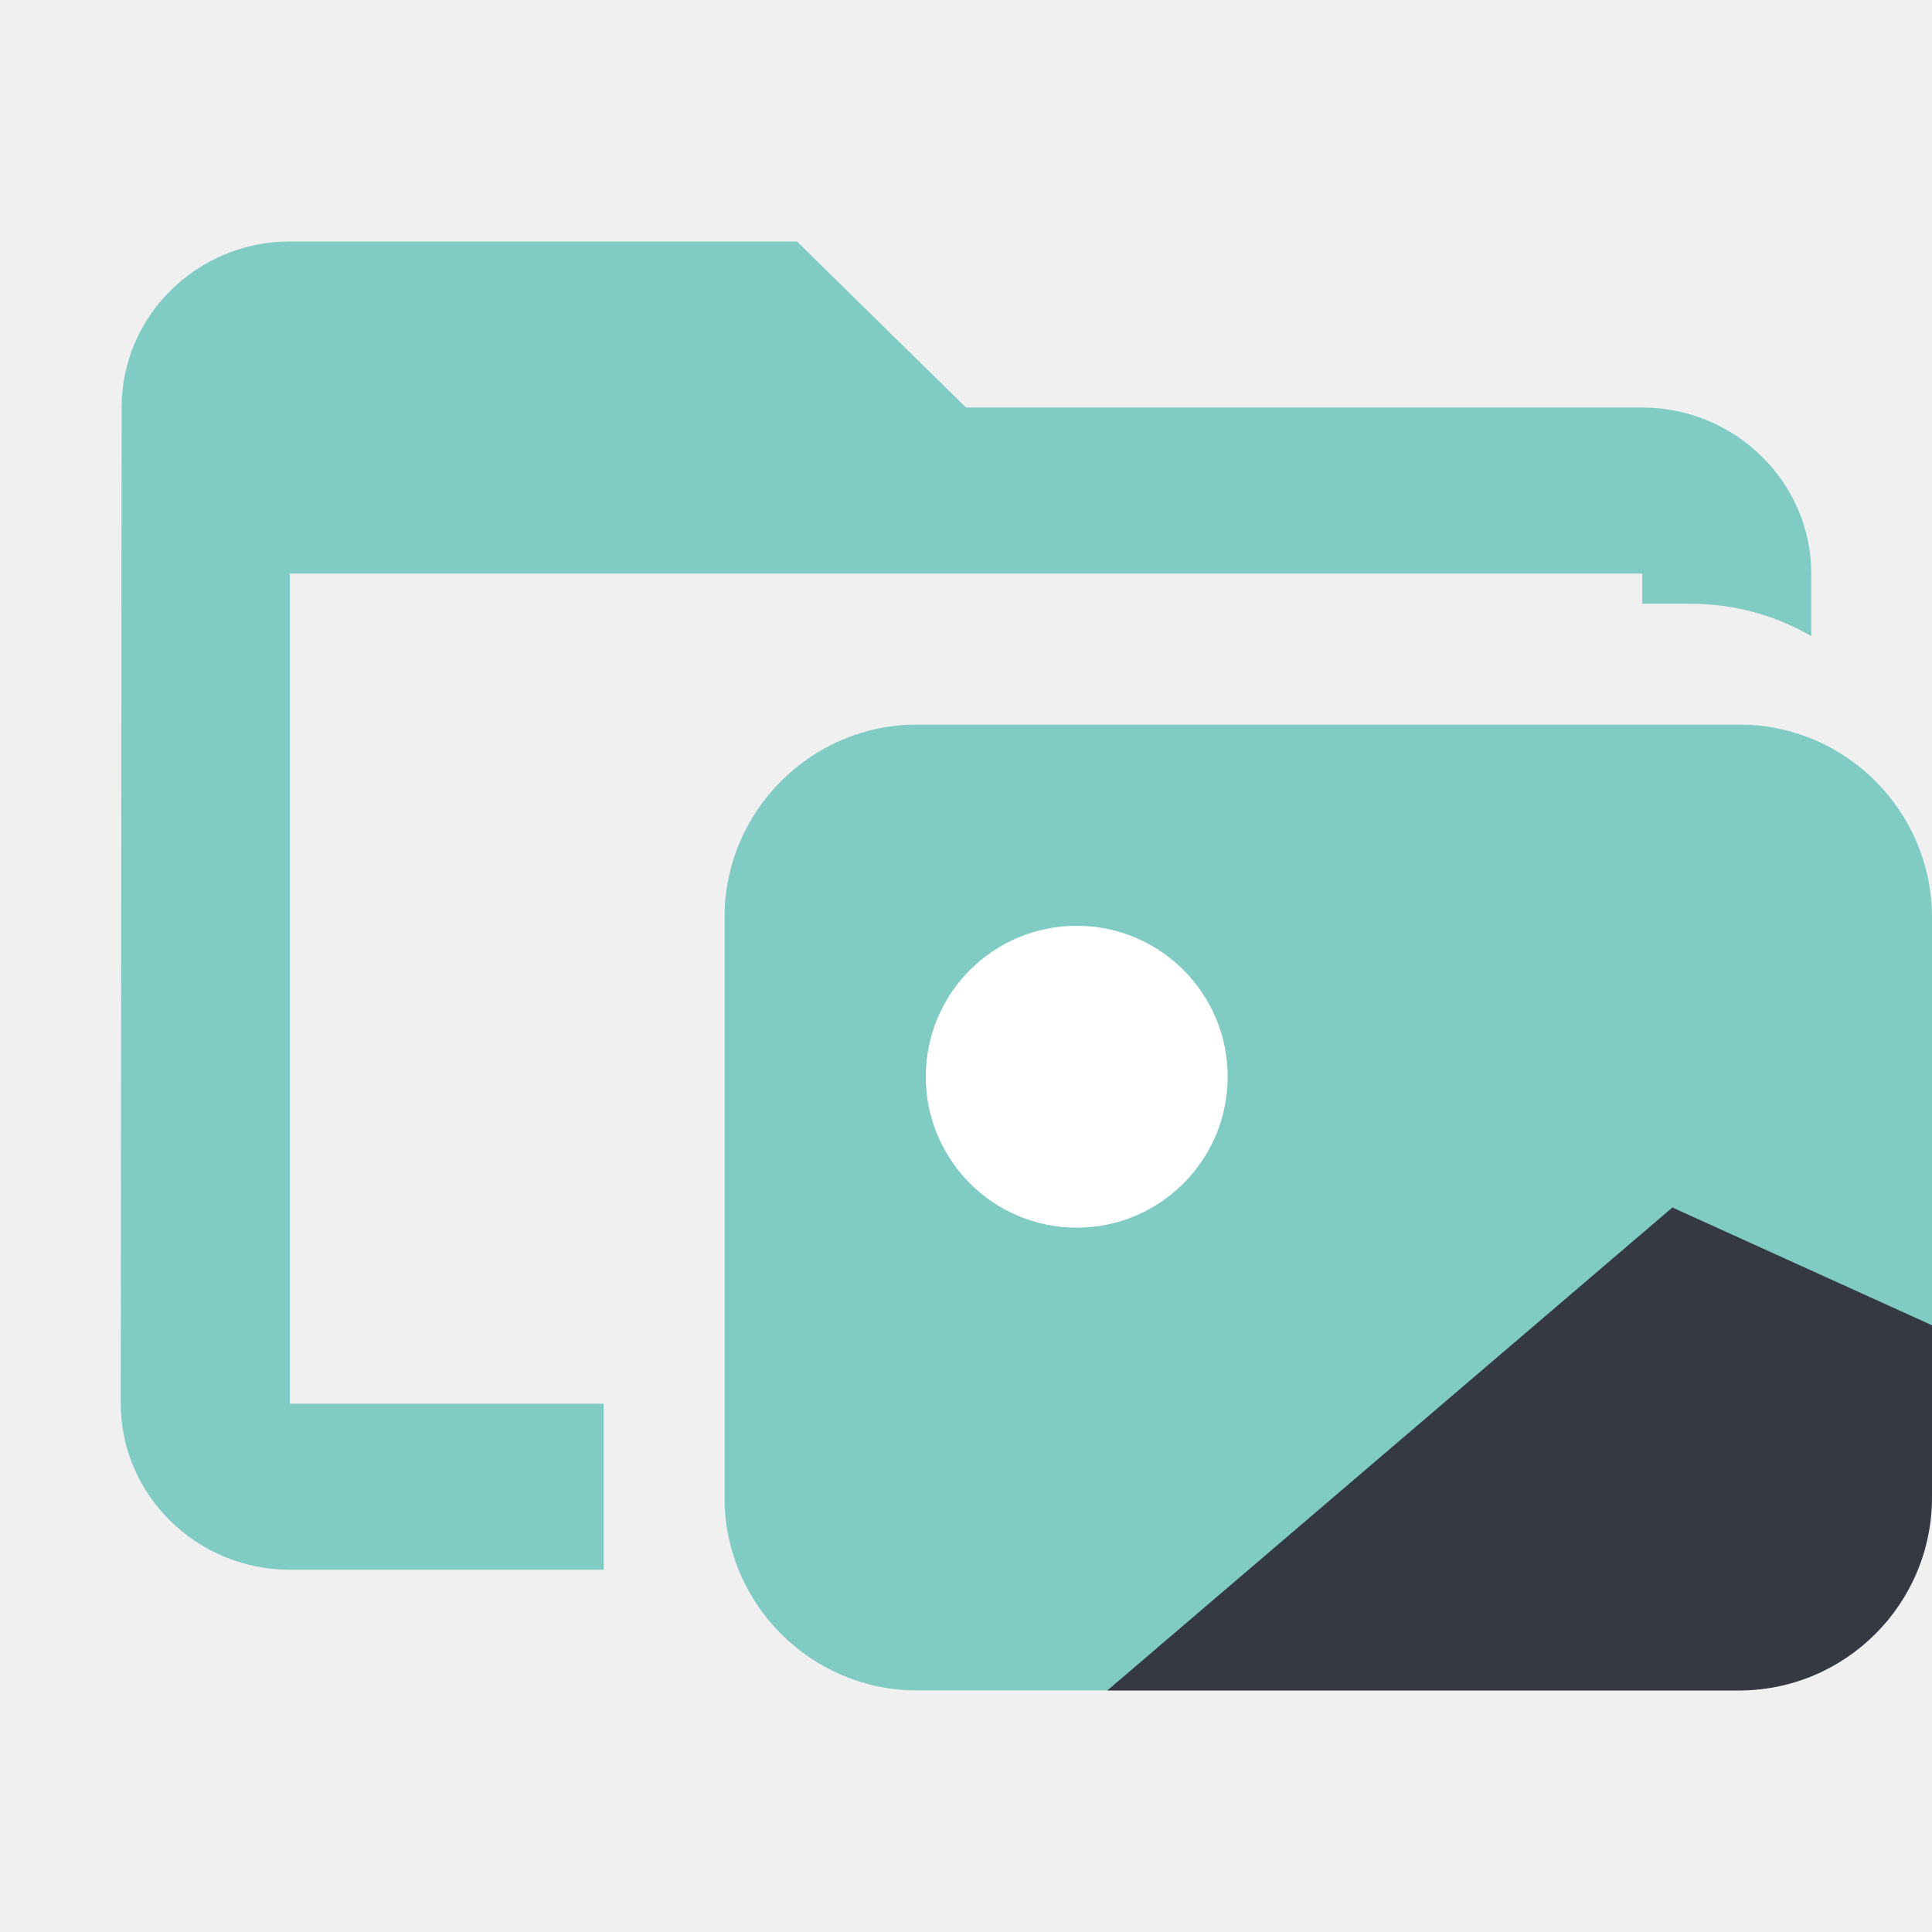
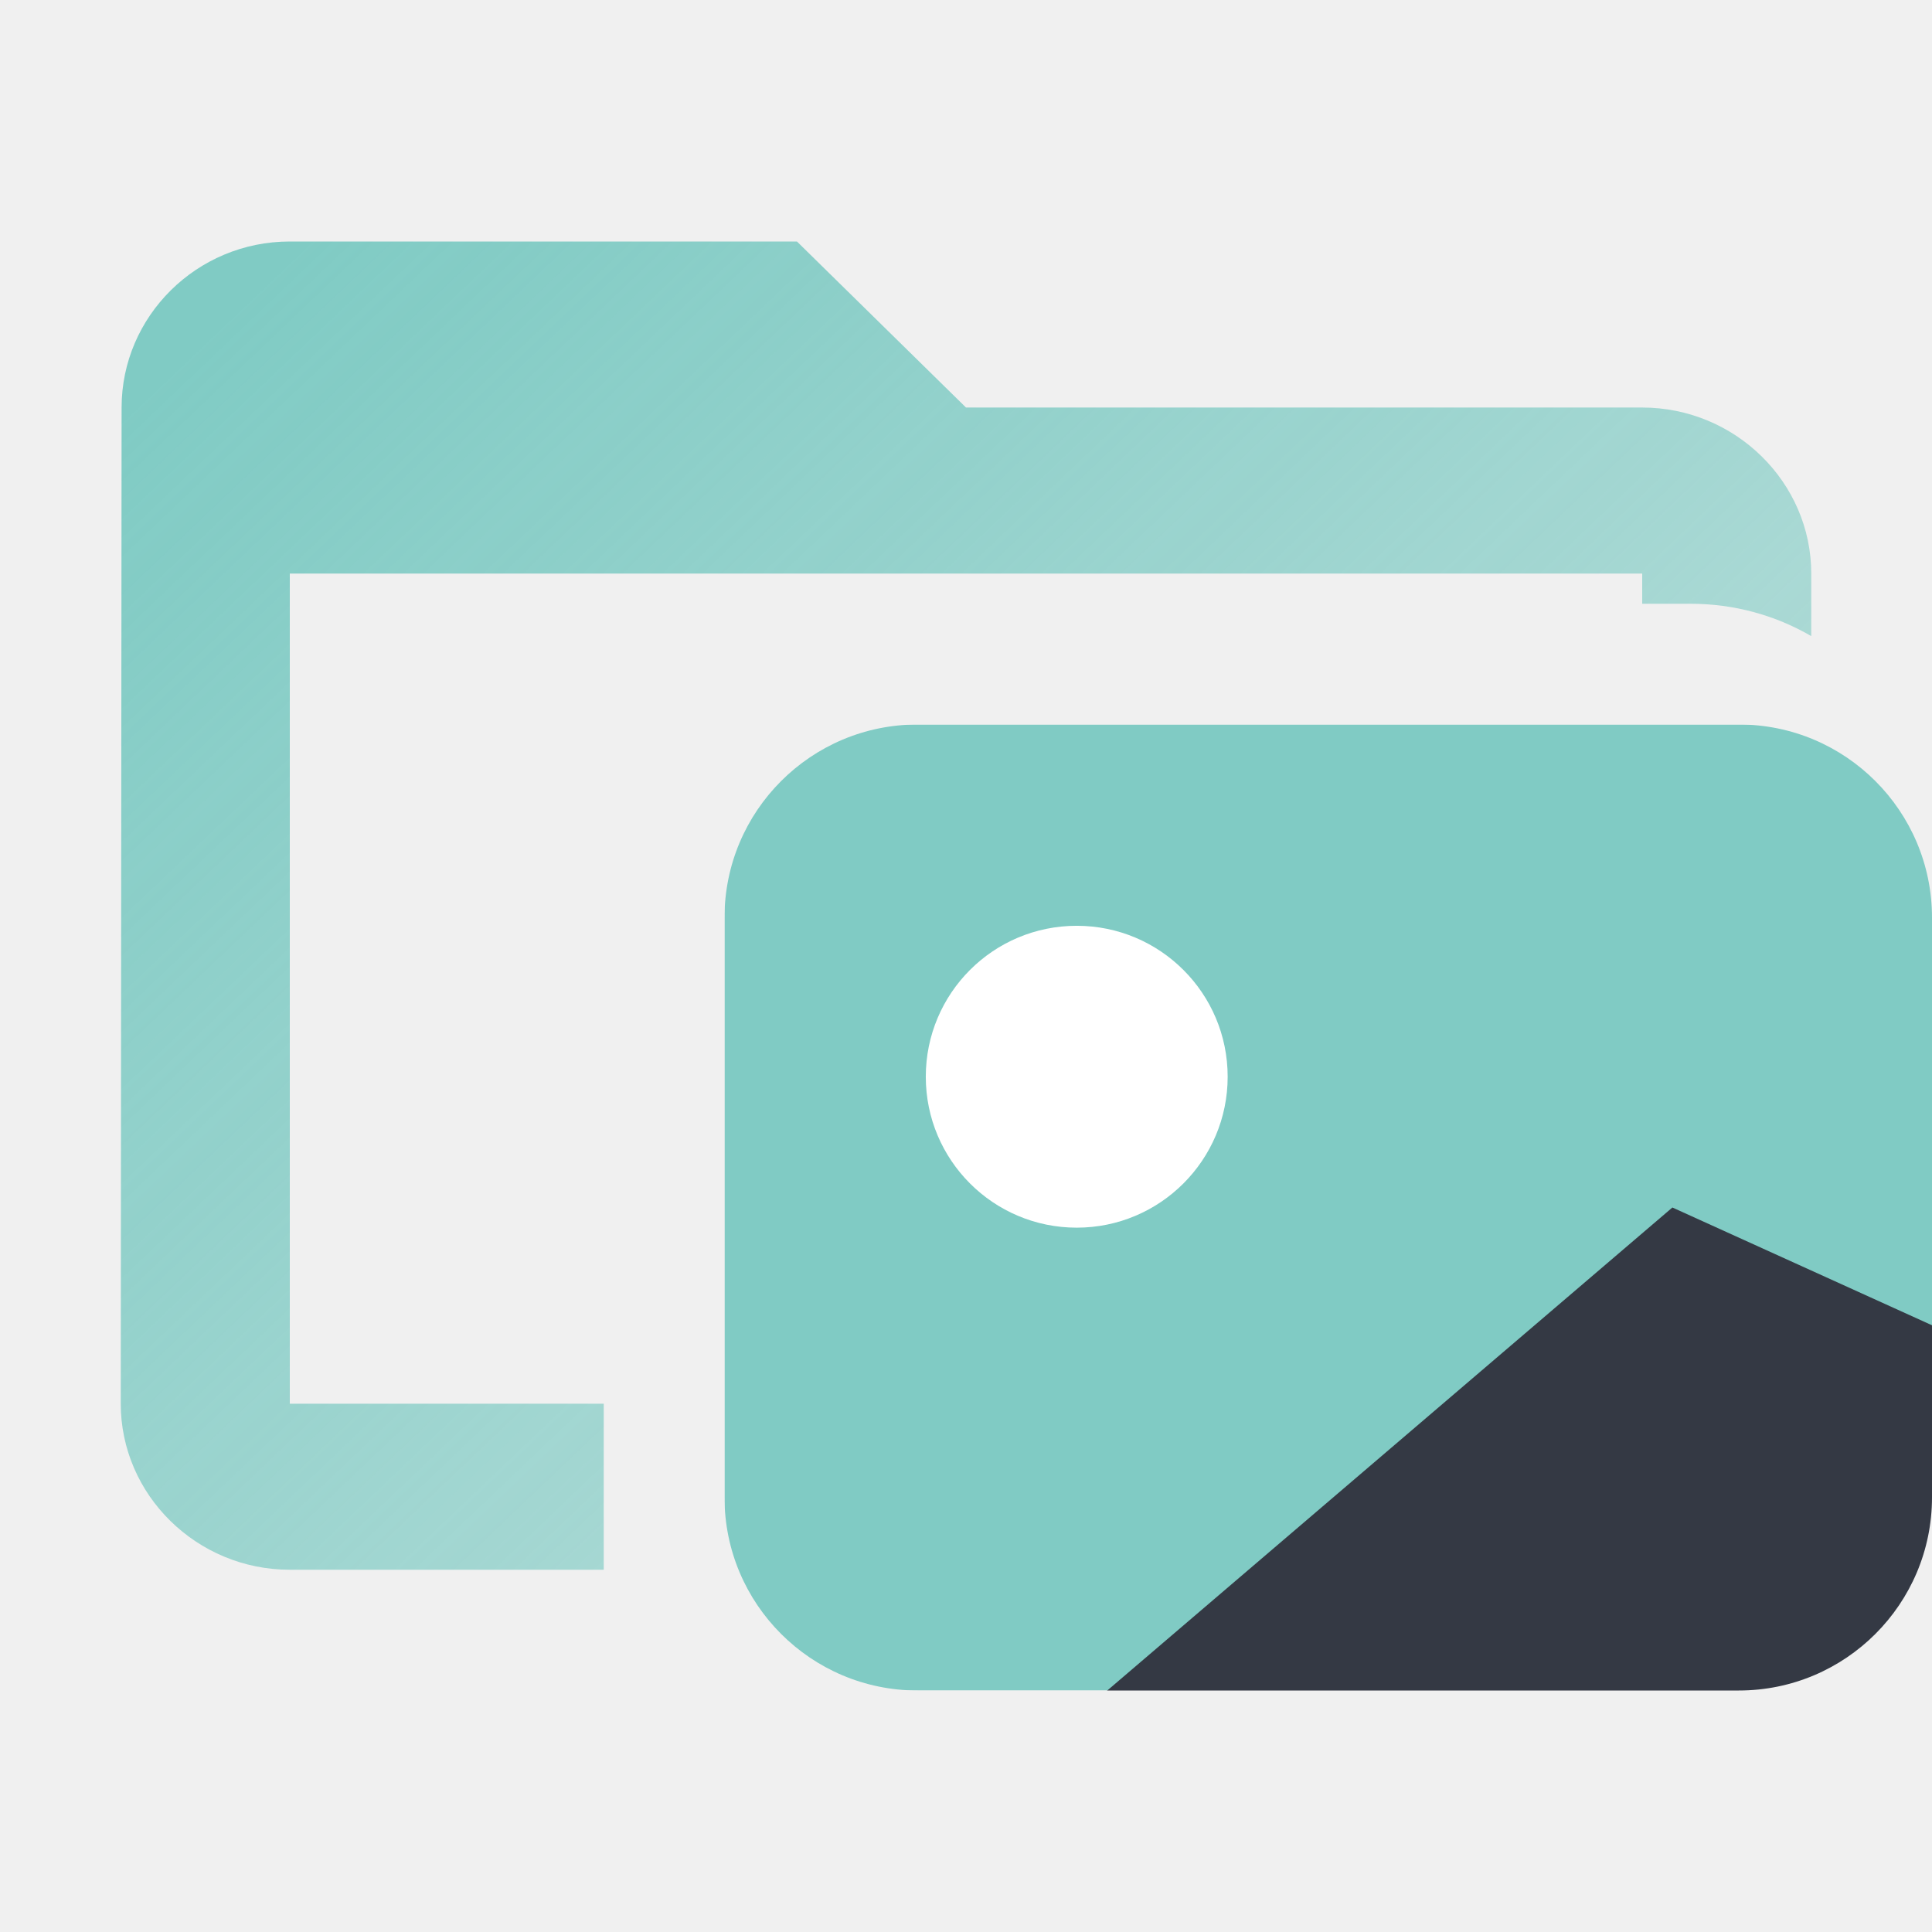
<svg xmlns="http://www.w3.org/2000/svg" width="16" height="16" viewBox="0 0 16 16" fill="none">
-   <path fill-rule="evenodd" clip-rule="evenodd" d="M8 3.375H13.6C14.37 3.375 15 3.994 15 4.75V5.268C14.706 5.097 14.364 5 14 5H13.6V4.75H2.4V11.625H5V13H2.4C1.63 13 1 12.381 1 11.625L1.007 3.375C1.007 2.619 1.63 2 2.4 2H6.6L8 3.375Z" fill="#80CBC4" />
-   <mask id="mask0" mask-type="alpha" maskUnits="userSpaceOnUse" x="6" y="6" width="10" height="8">
+   <path fill-rule="evenodd" clip-rule="evenodd" d="M8 3.375H13.6C14.37 3.375 15 3.994 15 4.75V5.268C14.706 5.097 14.364 5 14 5H13.6V4.75H2.4V11.625H5V13H2.4C1.63 13 1 12.381 1 11.625L1.007 3.375C1.007 2.619 1.63 2 2.4 2H6.6L8 3.375Z" fill="url(#paint0_linear_288_980)" />
+   <mask id="mask0_288_980" style="mask-type:alpha" maskUnits="userSpaceOnUse" x="6" y="6" width="10" height="8">
    <rect x="6" y="6" width="10" height="8" rx="1.6" fill="#00B6C2" />
  </mask>
-   <g mask="url(#mask0)">
+   <g mask="url(#mask0_288_980)">
    <rect x="6" y="6" width="10" height="8" fill="#80CBC4" />
    <path d="M13.85 10L8 15L16.55 14.643L17 11.429L13.85 10Z" fill="#343944" />
    <path d="M8.917 10.167C9.607 10.167 10.167 9.607 10.167 8.917C10.167 8.226 9.607 7.667 8.917 7.667C8.226 7.667 7.667 8.226 7.667 8.917C7.667 9.607 8.226 10.167 8.917 10.167Z" fill="white" />
  </g>
+   <defs>
+     <linearGradient id="paint0_linear_288_980" x1="2" y1="2.5" x2="12" y2="13" gradientUnits="userSpaceOnUse">
+       <stop stop-color="#80CBC4" />
+       <stop offset="1" stop-color="#80CBC4" stop-opacity="0.5" />
+     </linearGradient>
+   </defs>
</svg>
